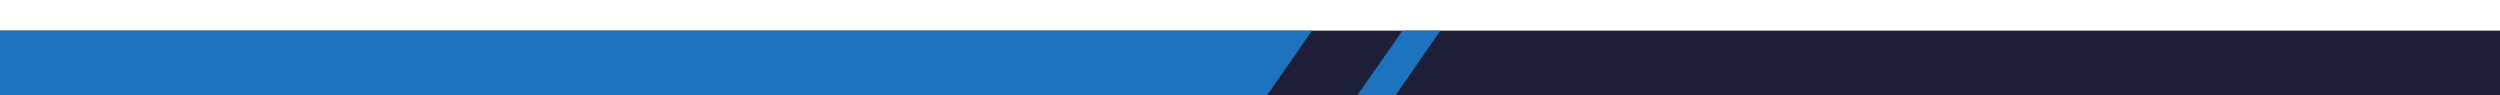
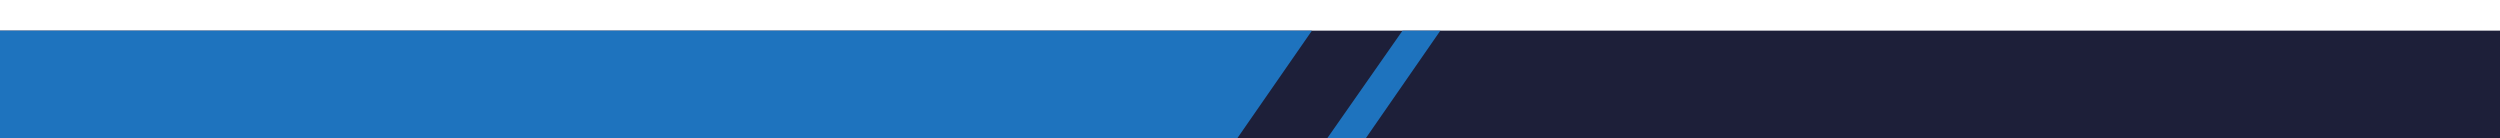
- <svg xmlns="http://www.w3.org/2000/svg" width="816" height="31" viewBox="0 -10 816 31">
+ <svg xmlns="http://www.w3.org/2000/svg" width="816" height="45" viewBox="0 -10 816 45">
  <g id="Group_3" data-name="Group 3" transform="translate(-671 -1634)">
    <rect id="Rectangle_5" data-name="Rectangle 5" width="816" height="43" transform="translate(671 1634)" fill="#1d1f39" opacity="0.998" />
    <path id="Path_10" data-name="Path 10" d="M3089.221,565,3059.8,607.407H2661V565Z" transform="translate(-1990 1069)" fill="#1e73be" opacity="0.998" />
    <path id="Path_11" data-name="Path 11" d="M3118.787,565h12.346l-29.391,42.408H3089.12Z" transform="translate(-1990 1069)" fill="#1e73be" opacity="0.998" />
  </g>
</svg>
